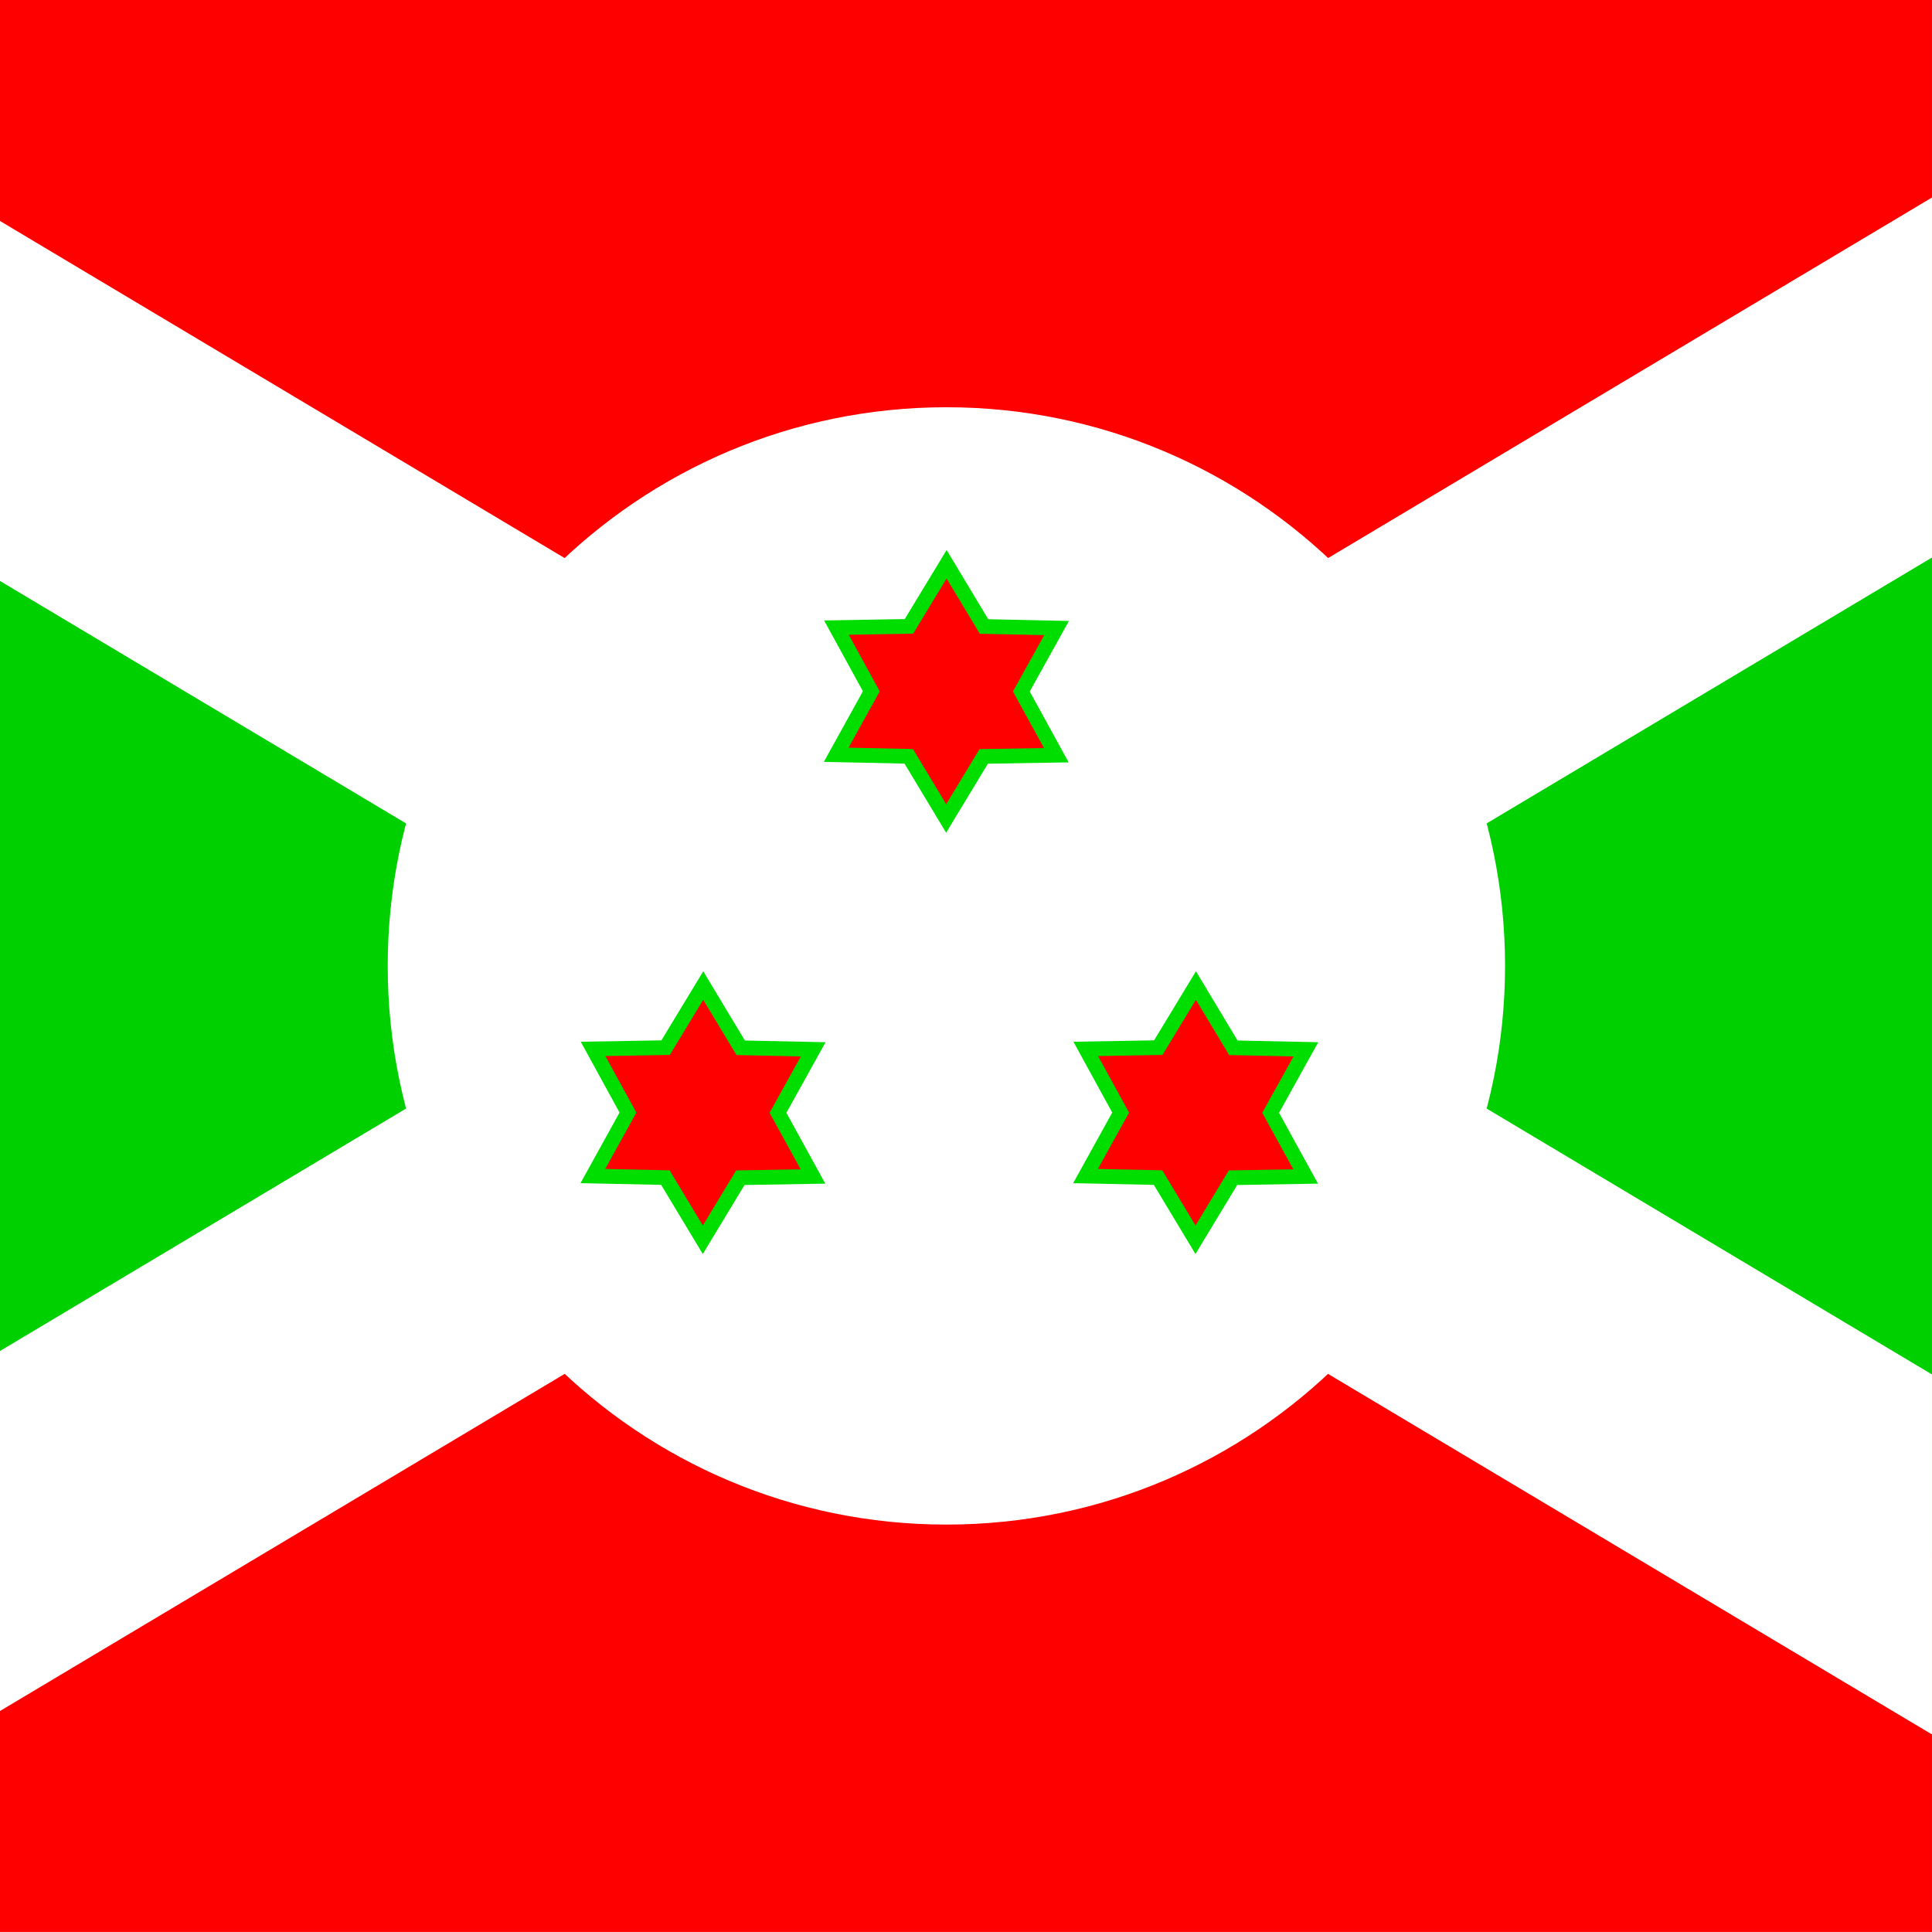
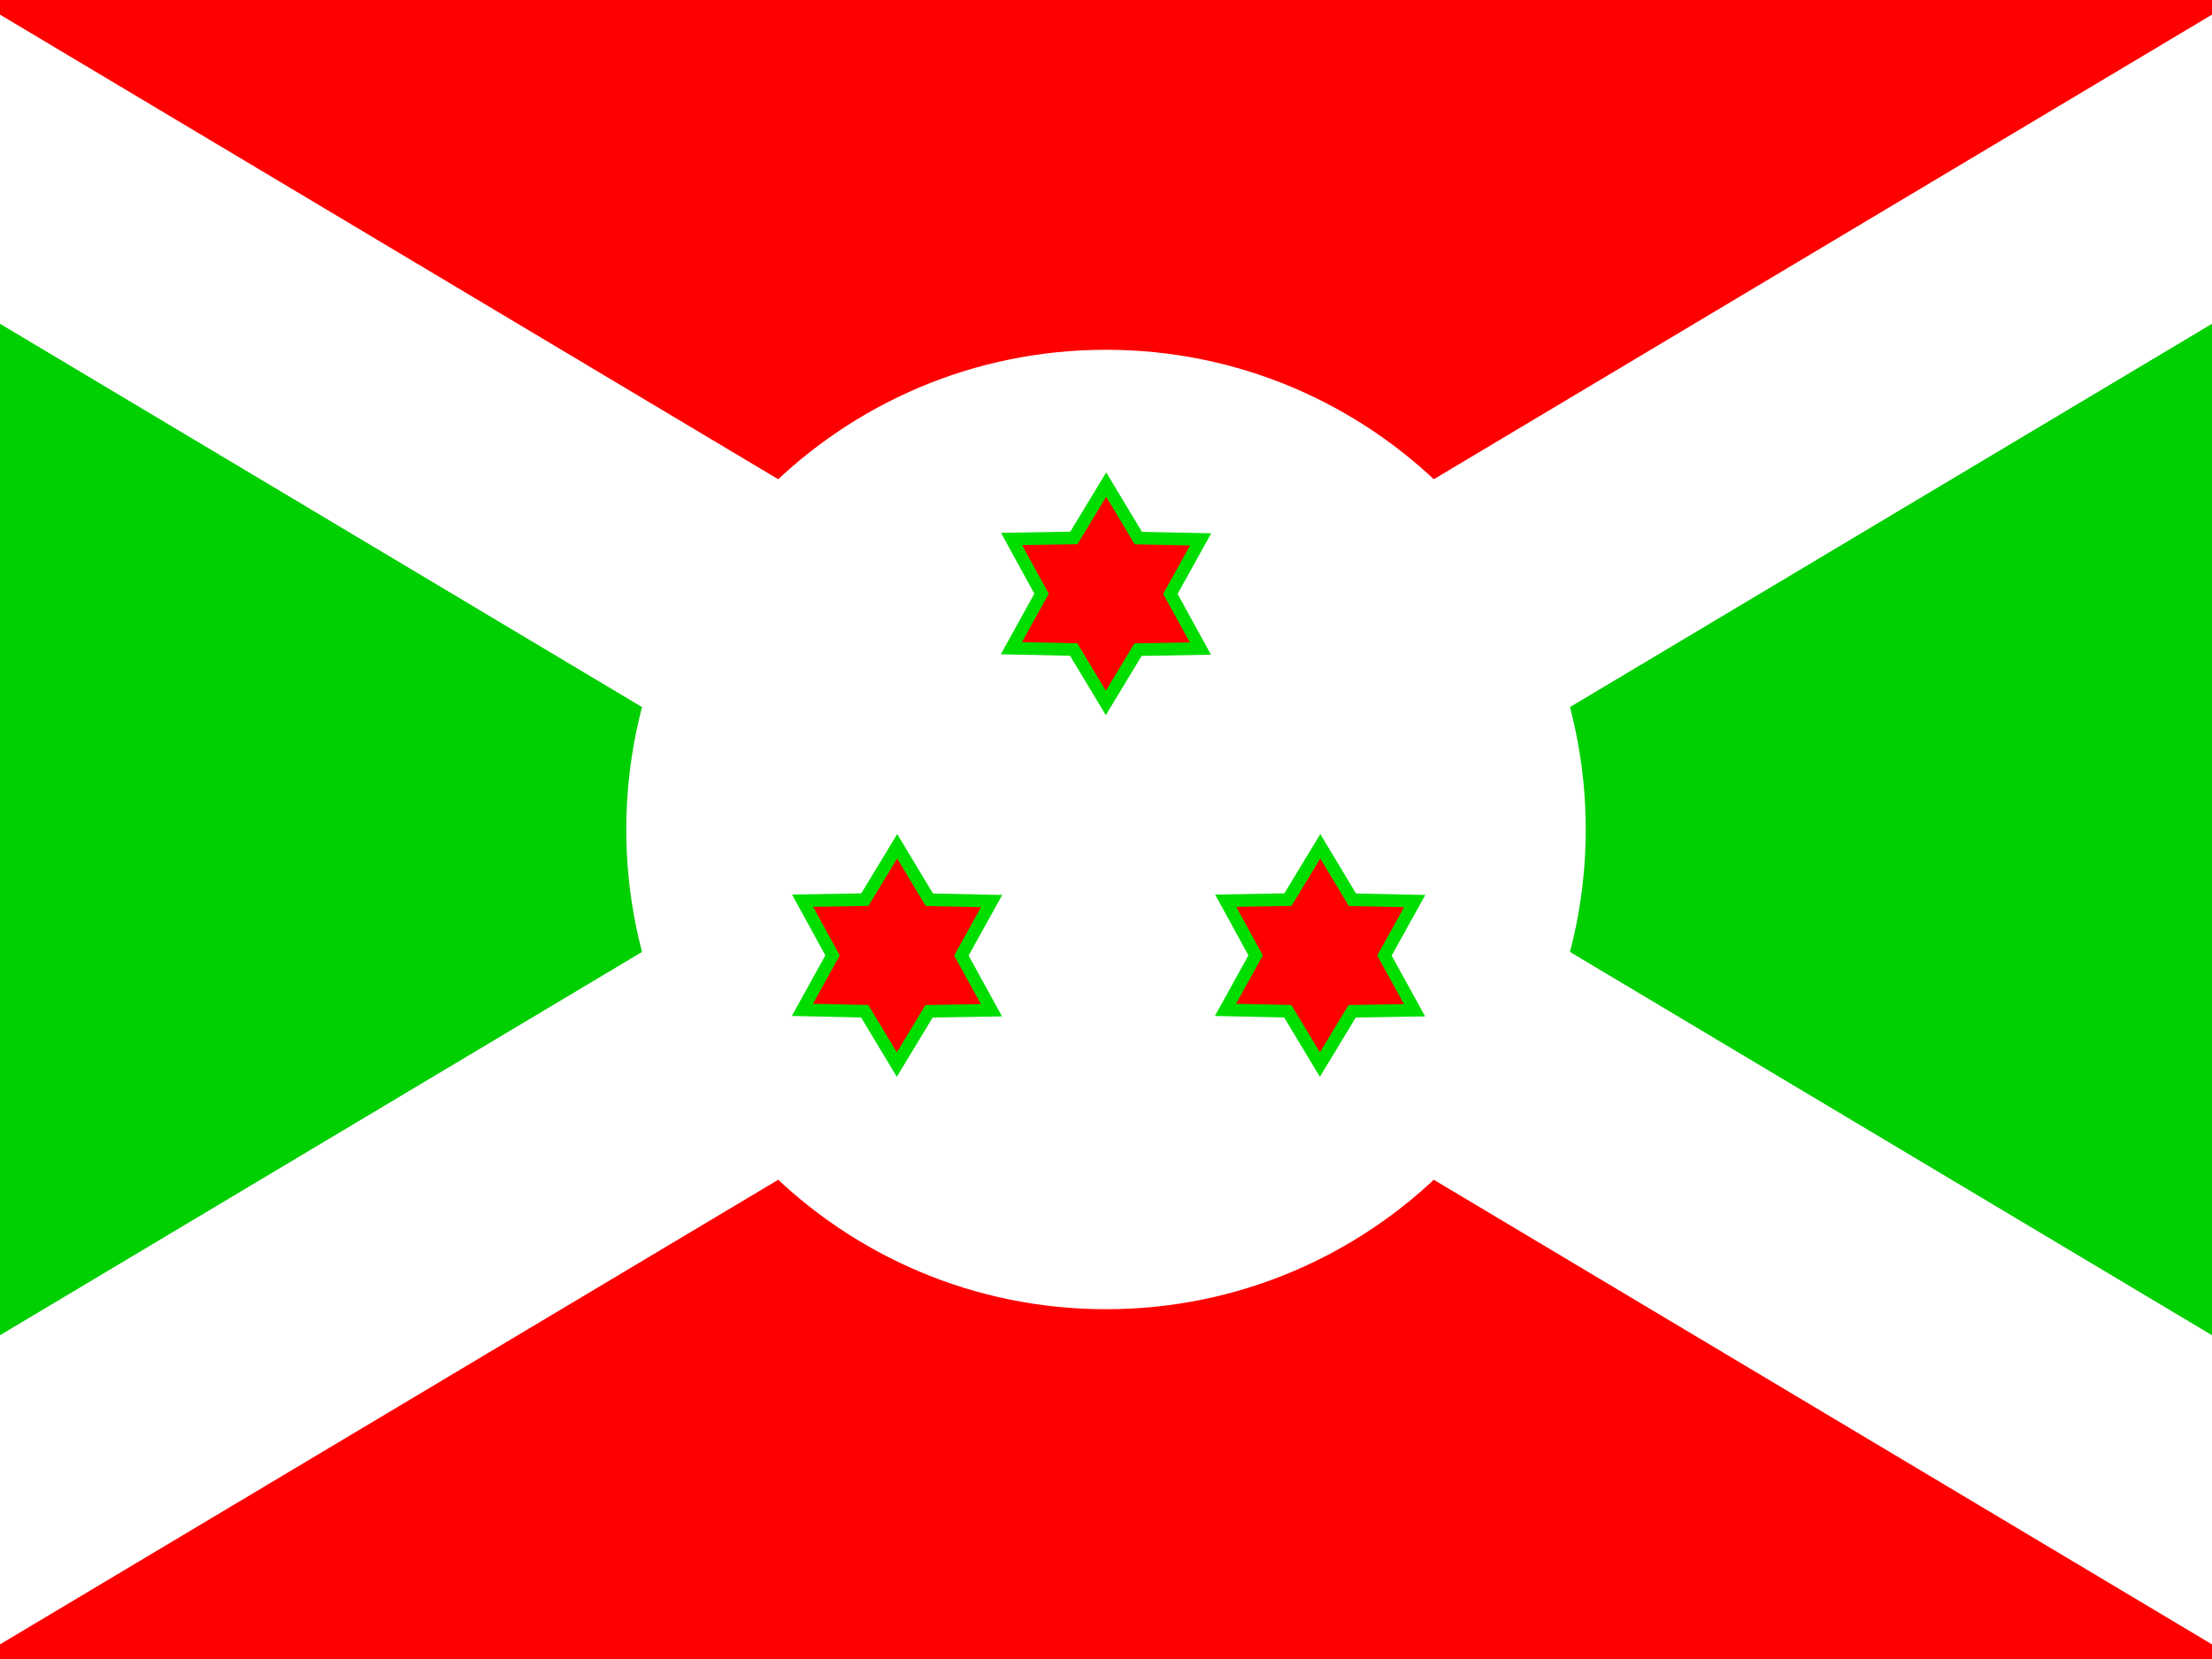
- <svg xmlns="http://www.w3.org/2000/svg" height="512" width="512">
+ <svg xmlns="http://www.w3.org/2000/svg" height="480" width="640">
  <defs>
    <clipPath id="a">
-       <path fill="gray" d="M60.84 337h175v175h-175z" />
+       <path fill-opacity=".67" d="M-90.533 0h682.67v512h-682.67z" />
    </clipPath>
  </defs>
-   <g clip-path="url(#a)" fill-rule="evenodd" transform="translate(-178 -985.97) scale(2.9257)">
-     <path d="M0 337l146.56 87.5L0 512zM293.12 337l-146.56 87.5L293.12 512z" fill="#00cf00" />
-     <path d="M0 337l146.56 87.5L293.12 337zM0 512l146.56-87.5L293.12 512z" fill="red" />
-     <path d="M293.12 337h-27.31L0 495.7v16.305h27.31l265.81-158.7z" fill="#fff" />
-     <path d="M197.168 424.496c0 27.948-22.656 50.604-50.604 50.604S95.96 452.444 95.96 424.496s22.656-50.604 50.604-50.604 50.604 22.656 50.604 50.604z" fill="#fff" />
-     <path d="M0 337v16.305l265.81 158.7h27.31V495.7L27.31 337z" fill="#fff" />
-     <path stroke="#00de00" stroke-width="1pt" fill="red" d="M156.523 405.41l-6.58.11-3.4 5.62-3.39-5.63-6.57-.14 3.18-5.75-3.16-5.768 6.57-.113 3.41-5.626 3.39 5.638 6.57.14-3.19 5.748zM134.48 443.57l-6.58.11-3.4 5.62-3.39-5.63-6.57-.14 3.18-5.75-3.16-5.768 6.57-.113 3.41-5.626 3.39 5.638 6.57.14-3.19 5.748zM179.107 443.57l-6.58.11-3.4 5.62-3.39-5.63-6.57-.14 3.18-5.75-3.16-5.768 6.57-.113 3.41-5.626 3.39 5.638 6.57.14-3.19 5.748z" />
+   <g clip-path="url(#a)" fill-rule="evenodd" transform="translate(84.875) scale(.9375)">
+     <path d="M-178 0l428.8 256L-178 512zM679.6 0L250.8 256l428.8 256z" fill="#00cf00" />
+     <path d="M-178 0l428.8 256L679.6 0zM-178 512l428.8-256 428.8 256z" fill="red" />
+     <path d="M679.6 0h-79.902l-777.7 464.3v47.703H-98.1l777.7-464.3z" fill="#fff" />
+     <path d="M398.855 256c0 81.767-66.285 148.05-148.052 148.05S102.75 337.768 102.75 256s66.285-148.053 148.053-148.053S398.855 174.232 398.855 256z" fill="#fff" />
+     <path d="M-178 0v47.703l777.7 464.3h79.902V464.3L-98.098 0z" fill="#fff" />
+     <path stroke="#00de00" stroke-width="2.926pt" fill="red" d="M279.943 200.164l-19.25.322-9.948 16.442-9.92-16.472-19.22-.41 9.303-16.822-9.245-16.875 19.222-.332 9.977-16.457 9.918 16.496 19.222.41-9.333 16.817zM215.443 311.784l-19.25.322-9.948 16.442-9.92-16.47-19.22-.41 9.303-16.824-9.245-16.875 19.222-.332 9.977-16.457 9.918 16.496 19.222.41-9.333 16.817zM346.013 311.784l-19.25.322-9.948 16.442-9.92-16.47-19.22-.41 9.303-16.824-9.245-16.875 19.222-.332 9.977-16.457 9.918 16.496 19.222.41-9.333 16.817z" />
  </g>
</svg>
